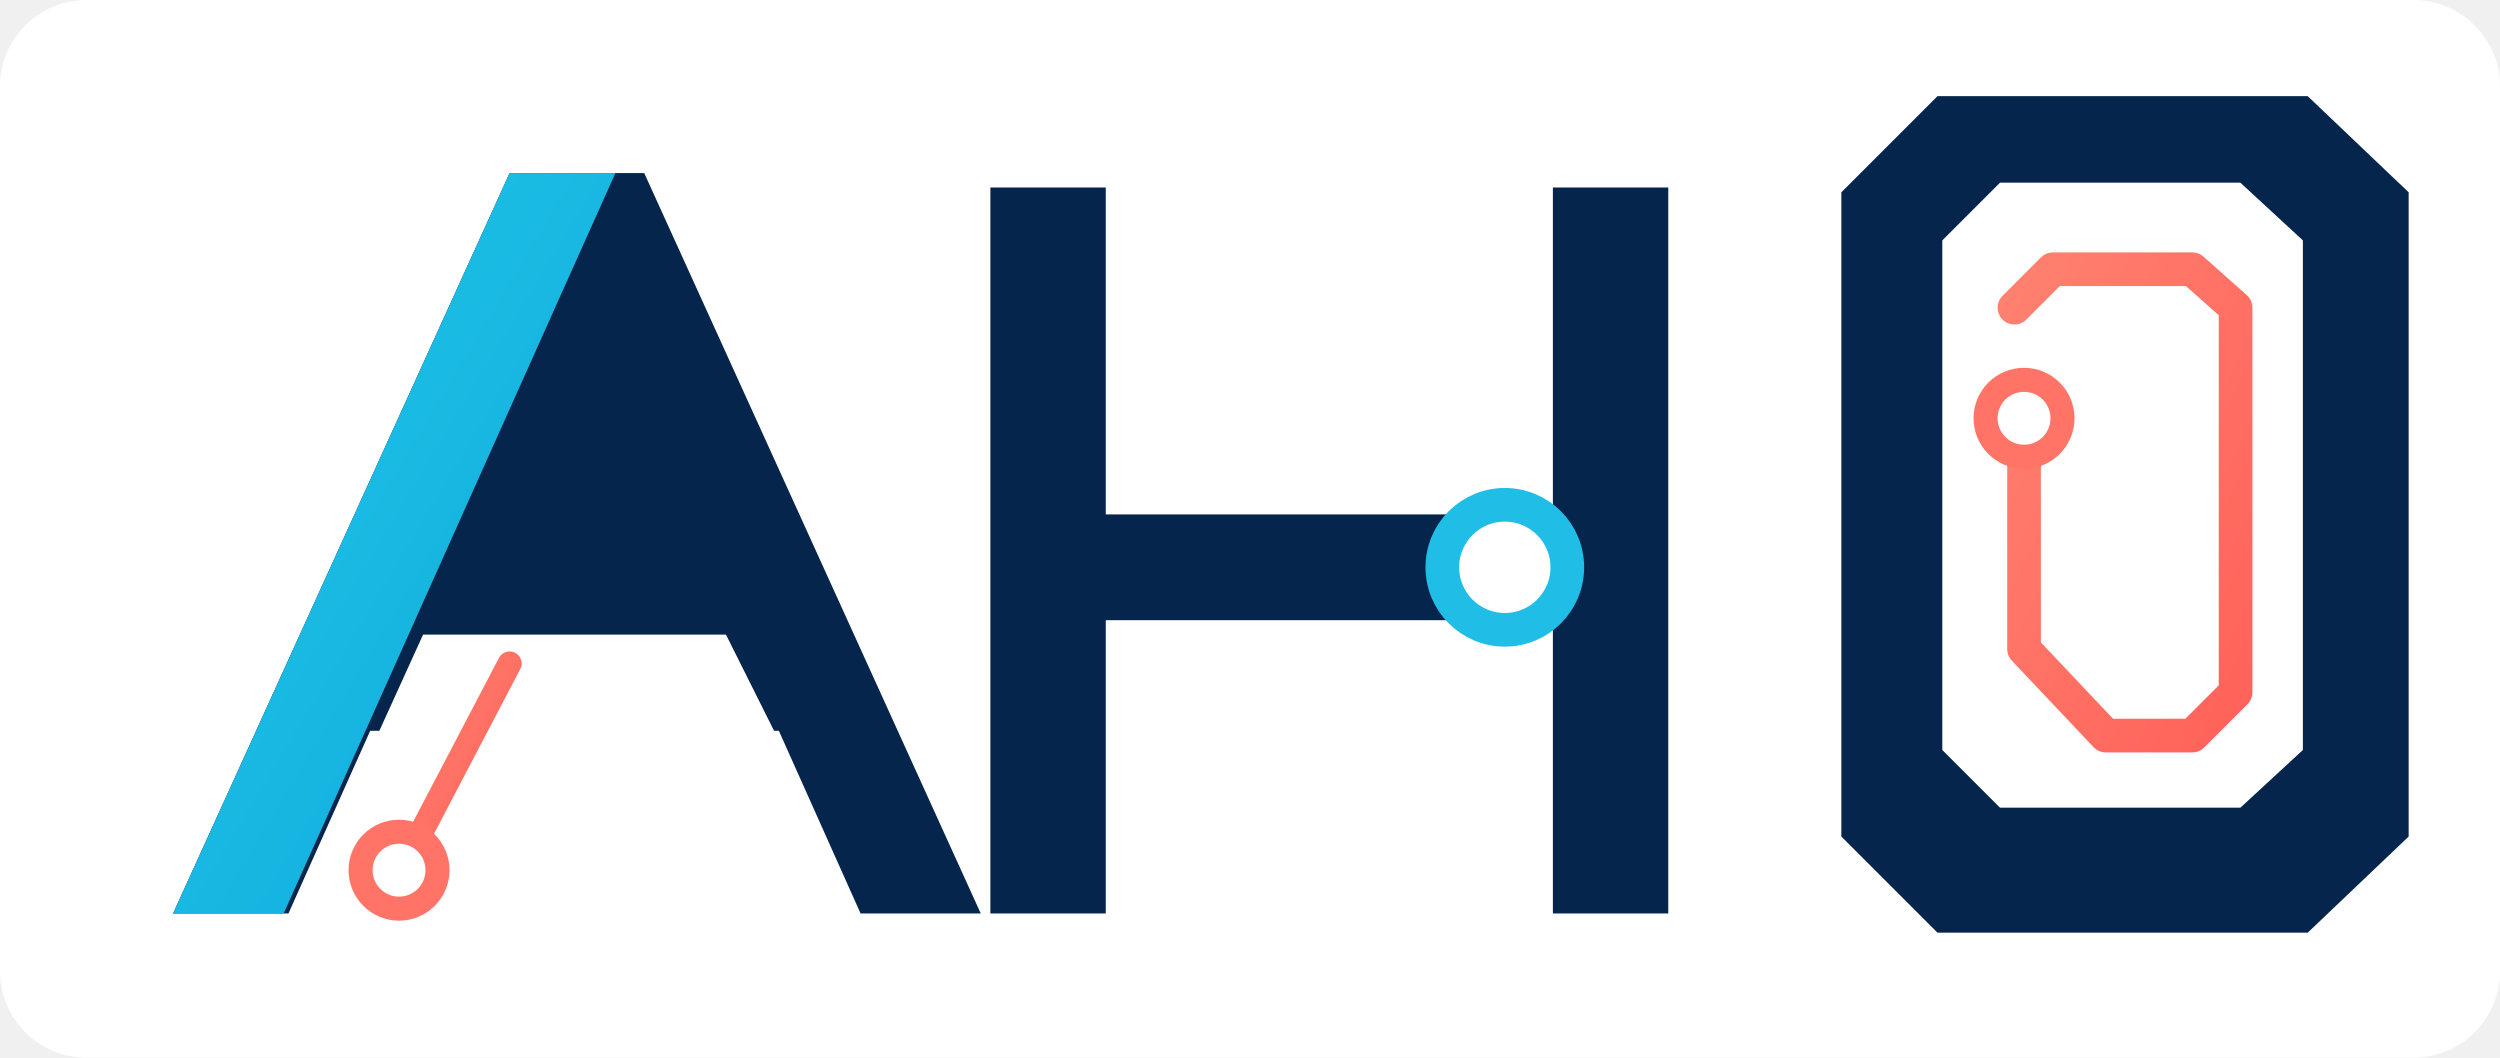
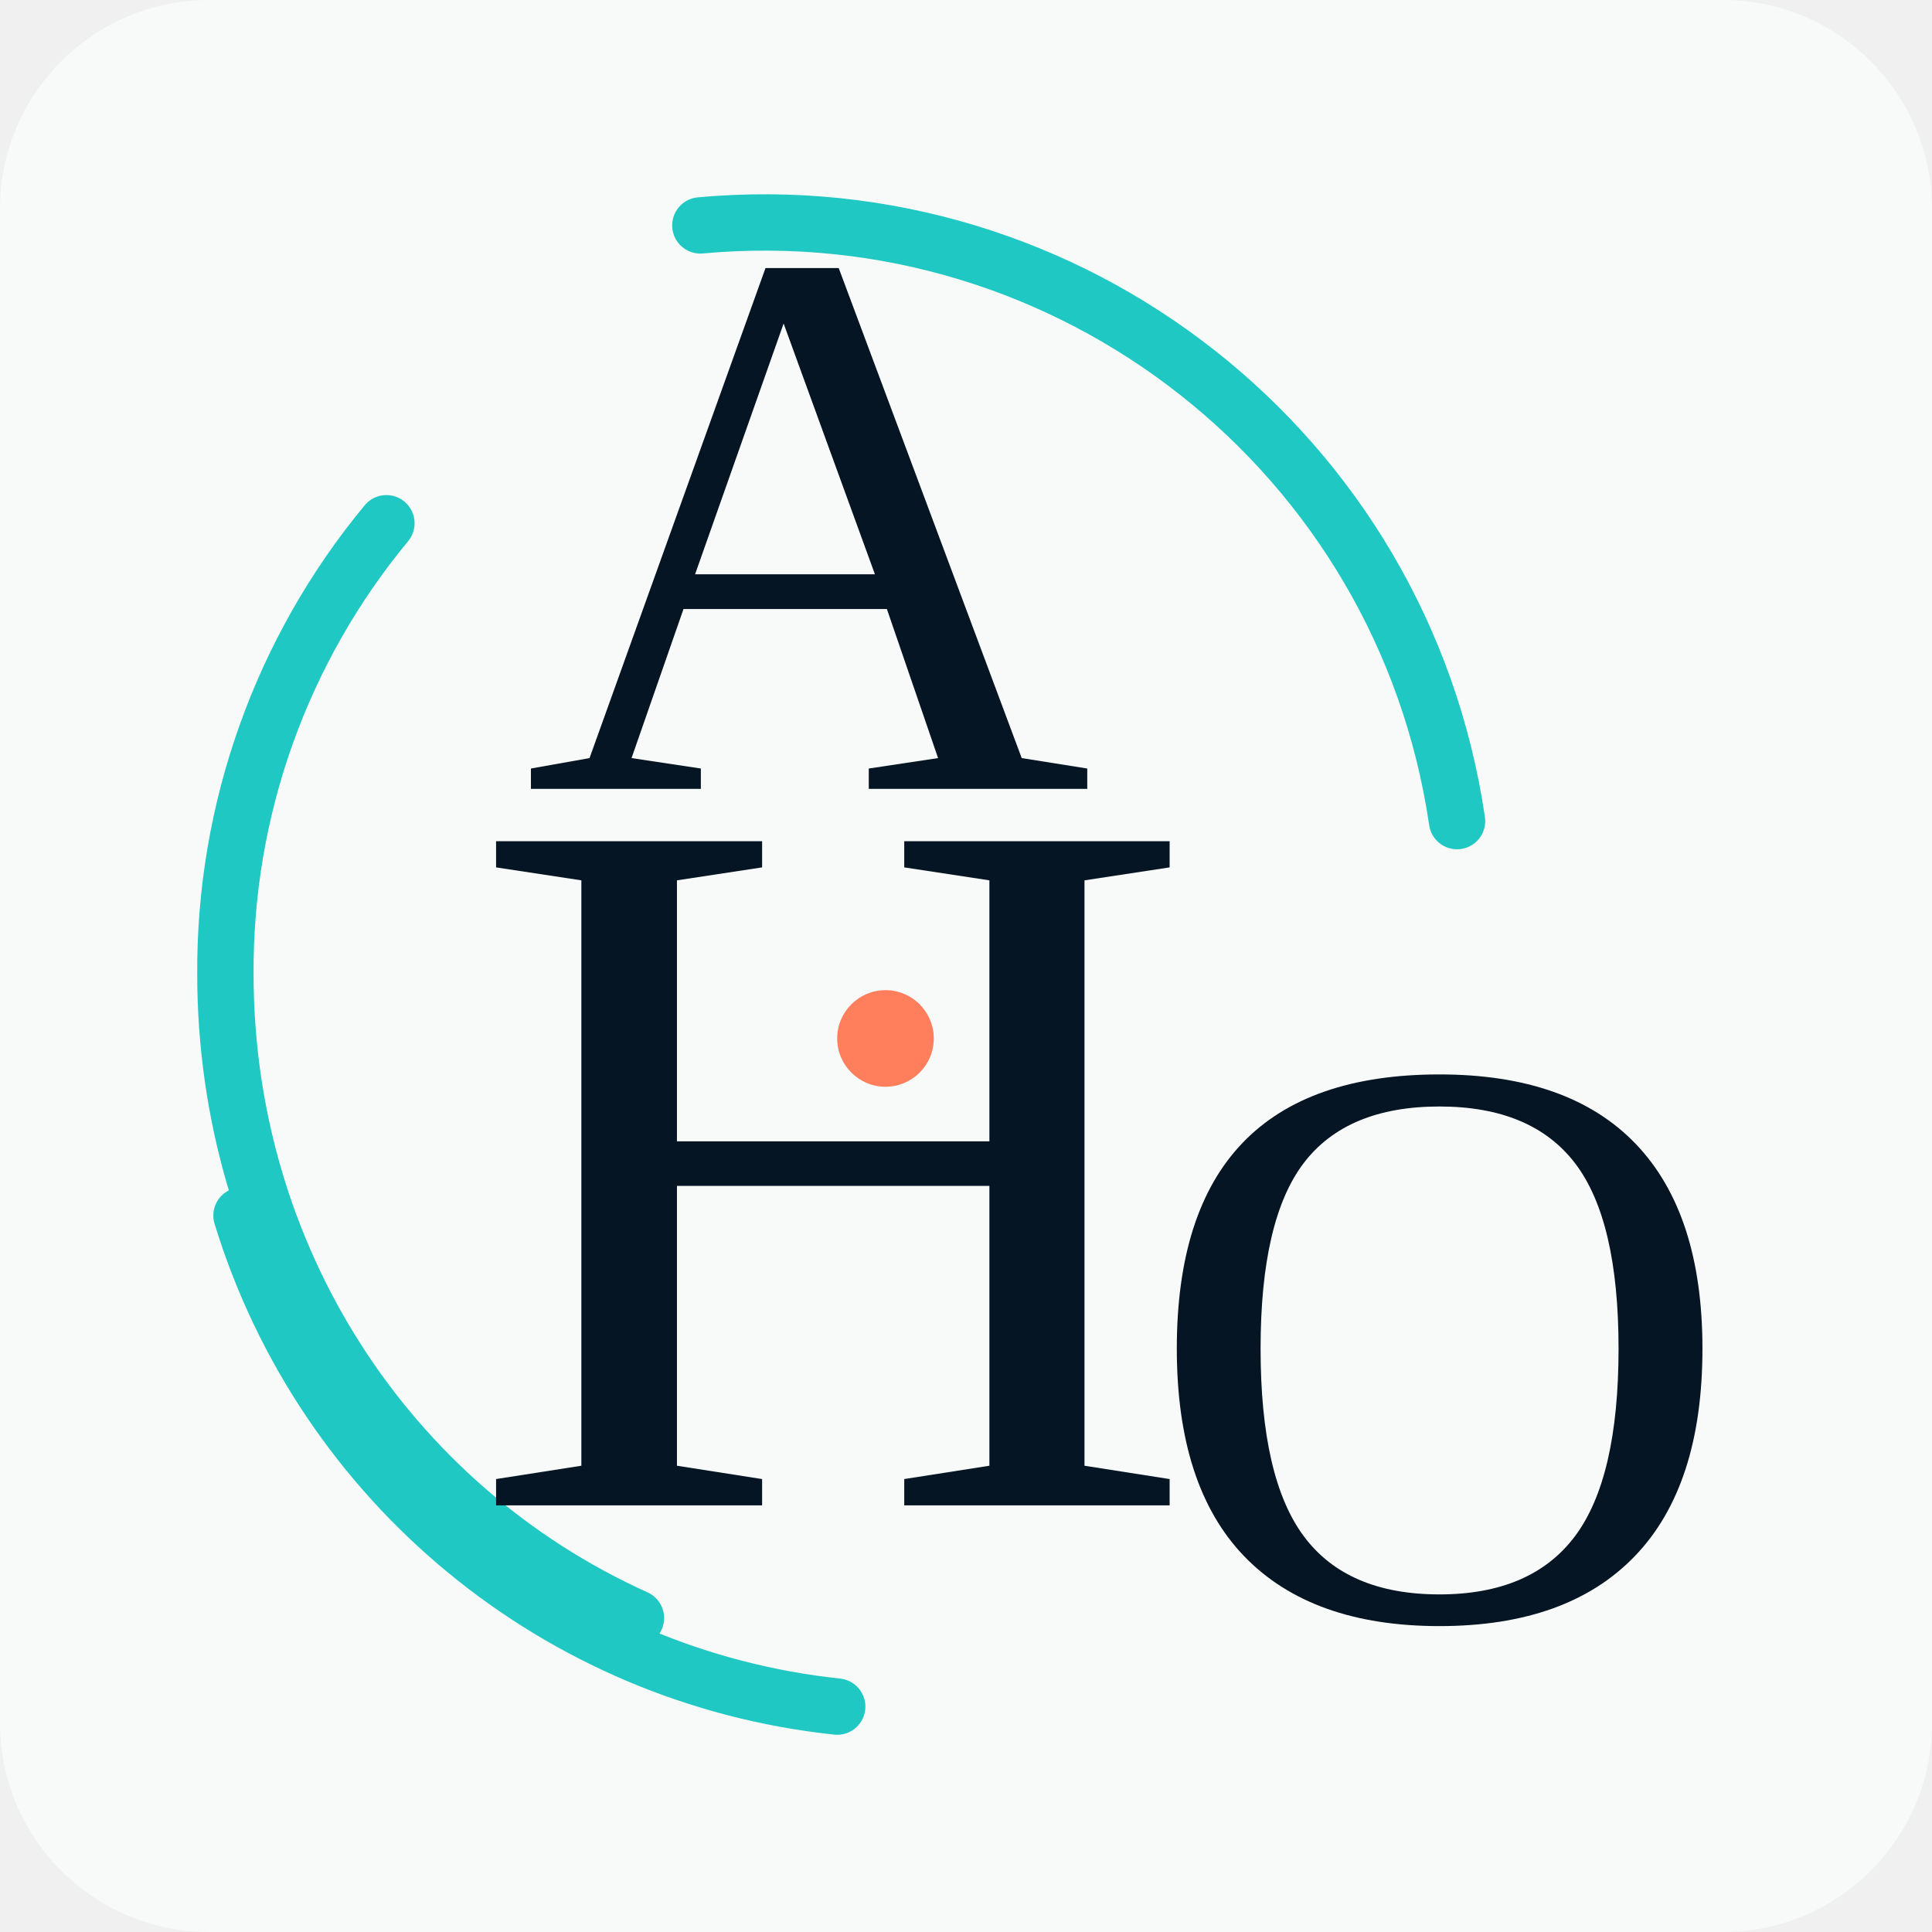
- <svg xmlns="http://www.w3.org/2000/svg" width="520" height="220" viewBox="0 0 520 220" role="img" aria-labelledby="title desc">
-   <defs>
-     <linearGradient id="cyan" x1="0" y1="0" x2="1" y2="1">
-       <stop stop-color="#20c8e8" />
-       <stop offset="1" stop-color="#10a8dc" />
-     </linearGradient>
-     <linearGradient id="coral" x1="0" y1="0" x2="1" y2="1">
-       <stop stop-color="#ff8170" />
-       <stop offset="1" stop-color="#ff6259" />
-     </linearGradient>
-   </defs>
-   <rect width="520" height="220" rx="18" fill="#fff" />
-   <g transform="translate(20 16)">
-     <path d="M16 174 86 20h28l70 154h-25l-17-38H57l-17 38Z" fill="#06254d" />
-     <path d="M16 174 86 20h22L39 174Z" fill="url(#cyan)" />
-     <path d="M68 116h63l11 22H58Z" fill="#fff" />
-     <path d="M64 164 86 122" fill="none" stroke="url(#coral)" stroke-width="5" stroke-linecap="round" />
-     <circle cx="63" cy="165" r="8" fill="#fff" stroke="#ff7467" stroke-width="5" />
-     <path d="M186 23h24v68h93V23h24v151h-24v-61h-93v61h-24Z" fill="#06254d" />
-     <path d="M210 102h82" fill="none" stroke="url(#cyan)" stroke-width="13" />
-     <circle cx="293" cy="102" r="13" fill="#fff" stroke="#20bde7" stroke-width="7" />
-     <path d="m363 24 20-20h77l21 20v134l-21 20h-77l-20-20Z" fill="#06254d" />
-     <path d="m384 34 12-12h50l13 12v106l-13 12h-50l-12-12Z" fill="#fff" />
-     <path d="m399 48 8-8h29l9 8v80l-9 9h-18l-17-18V70" fill="none" stroke="url(#coral)" stroke-width="7" stroke-linecap="round" stroke-linejoin="round" />
-     <circle cx="401" cy="71" r="8" fill="#fff" stroke="#ff7467" stroke-width="5" />
-   </g>
+ <svg xmlns="http://www.w3.org/2000/svg" width="240" height="240" viewBox="0 0 240 240" role="img" aria-labelledby="title desc">
+   <rect width="240" height="240" rx="26" fill="#f8faf9" />
+   <path d="M48 65a87 87 0 0 0-20 56c0 35 20 66 51 80" fill="none" stroke="#20c8c4" stroke-width="7" stroke-linecap="round" />
+   <path d="M87 28a87 87 0 0 1 94 74" fill="none" stroke="#20c8c4" stroke-width="7" stroke-linecap="round" />
+   <path d="M30 151a87 87 0 0 0 74 61" fill="none" stroke="#20c8c4" stroke-width="7" stroke-linecap="round" />
+   <text x="65" y="98" fill="#061523" font-family="Georgia,'Times New Roman',serif" font-size="98" font-weight="500">A</text>
+   <text x="58" y="187" fill="#061523" font-family="Georgia,'Times New Roman',serif" font-size="126" font-weight="500">H</text>
+   <text x="142" y="201" fill="#061523" font-family="Georgia,'Times New Roman',serif" font-size="102" font-weight="500">O</text>
+   <circle cx="110" cy="129" r="6" fill="#ff7f5c" />
</svg>
